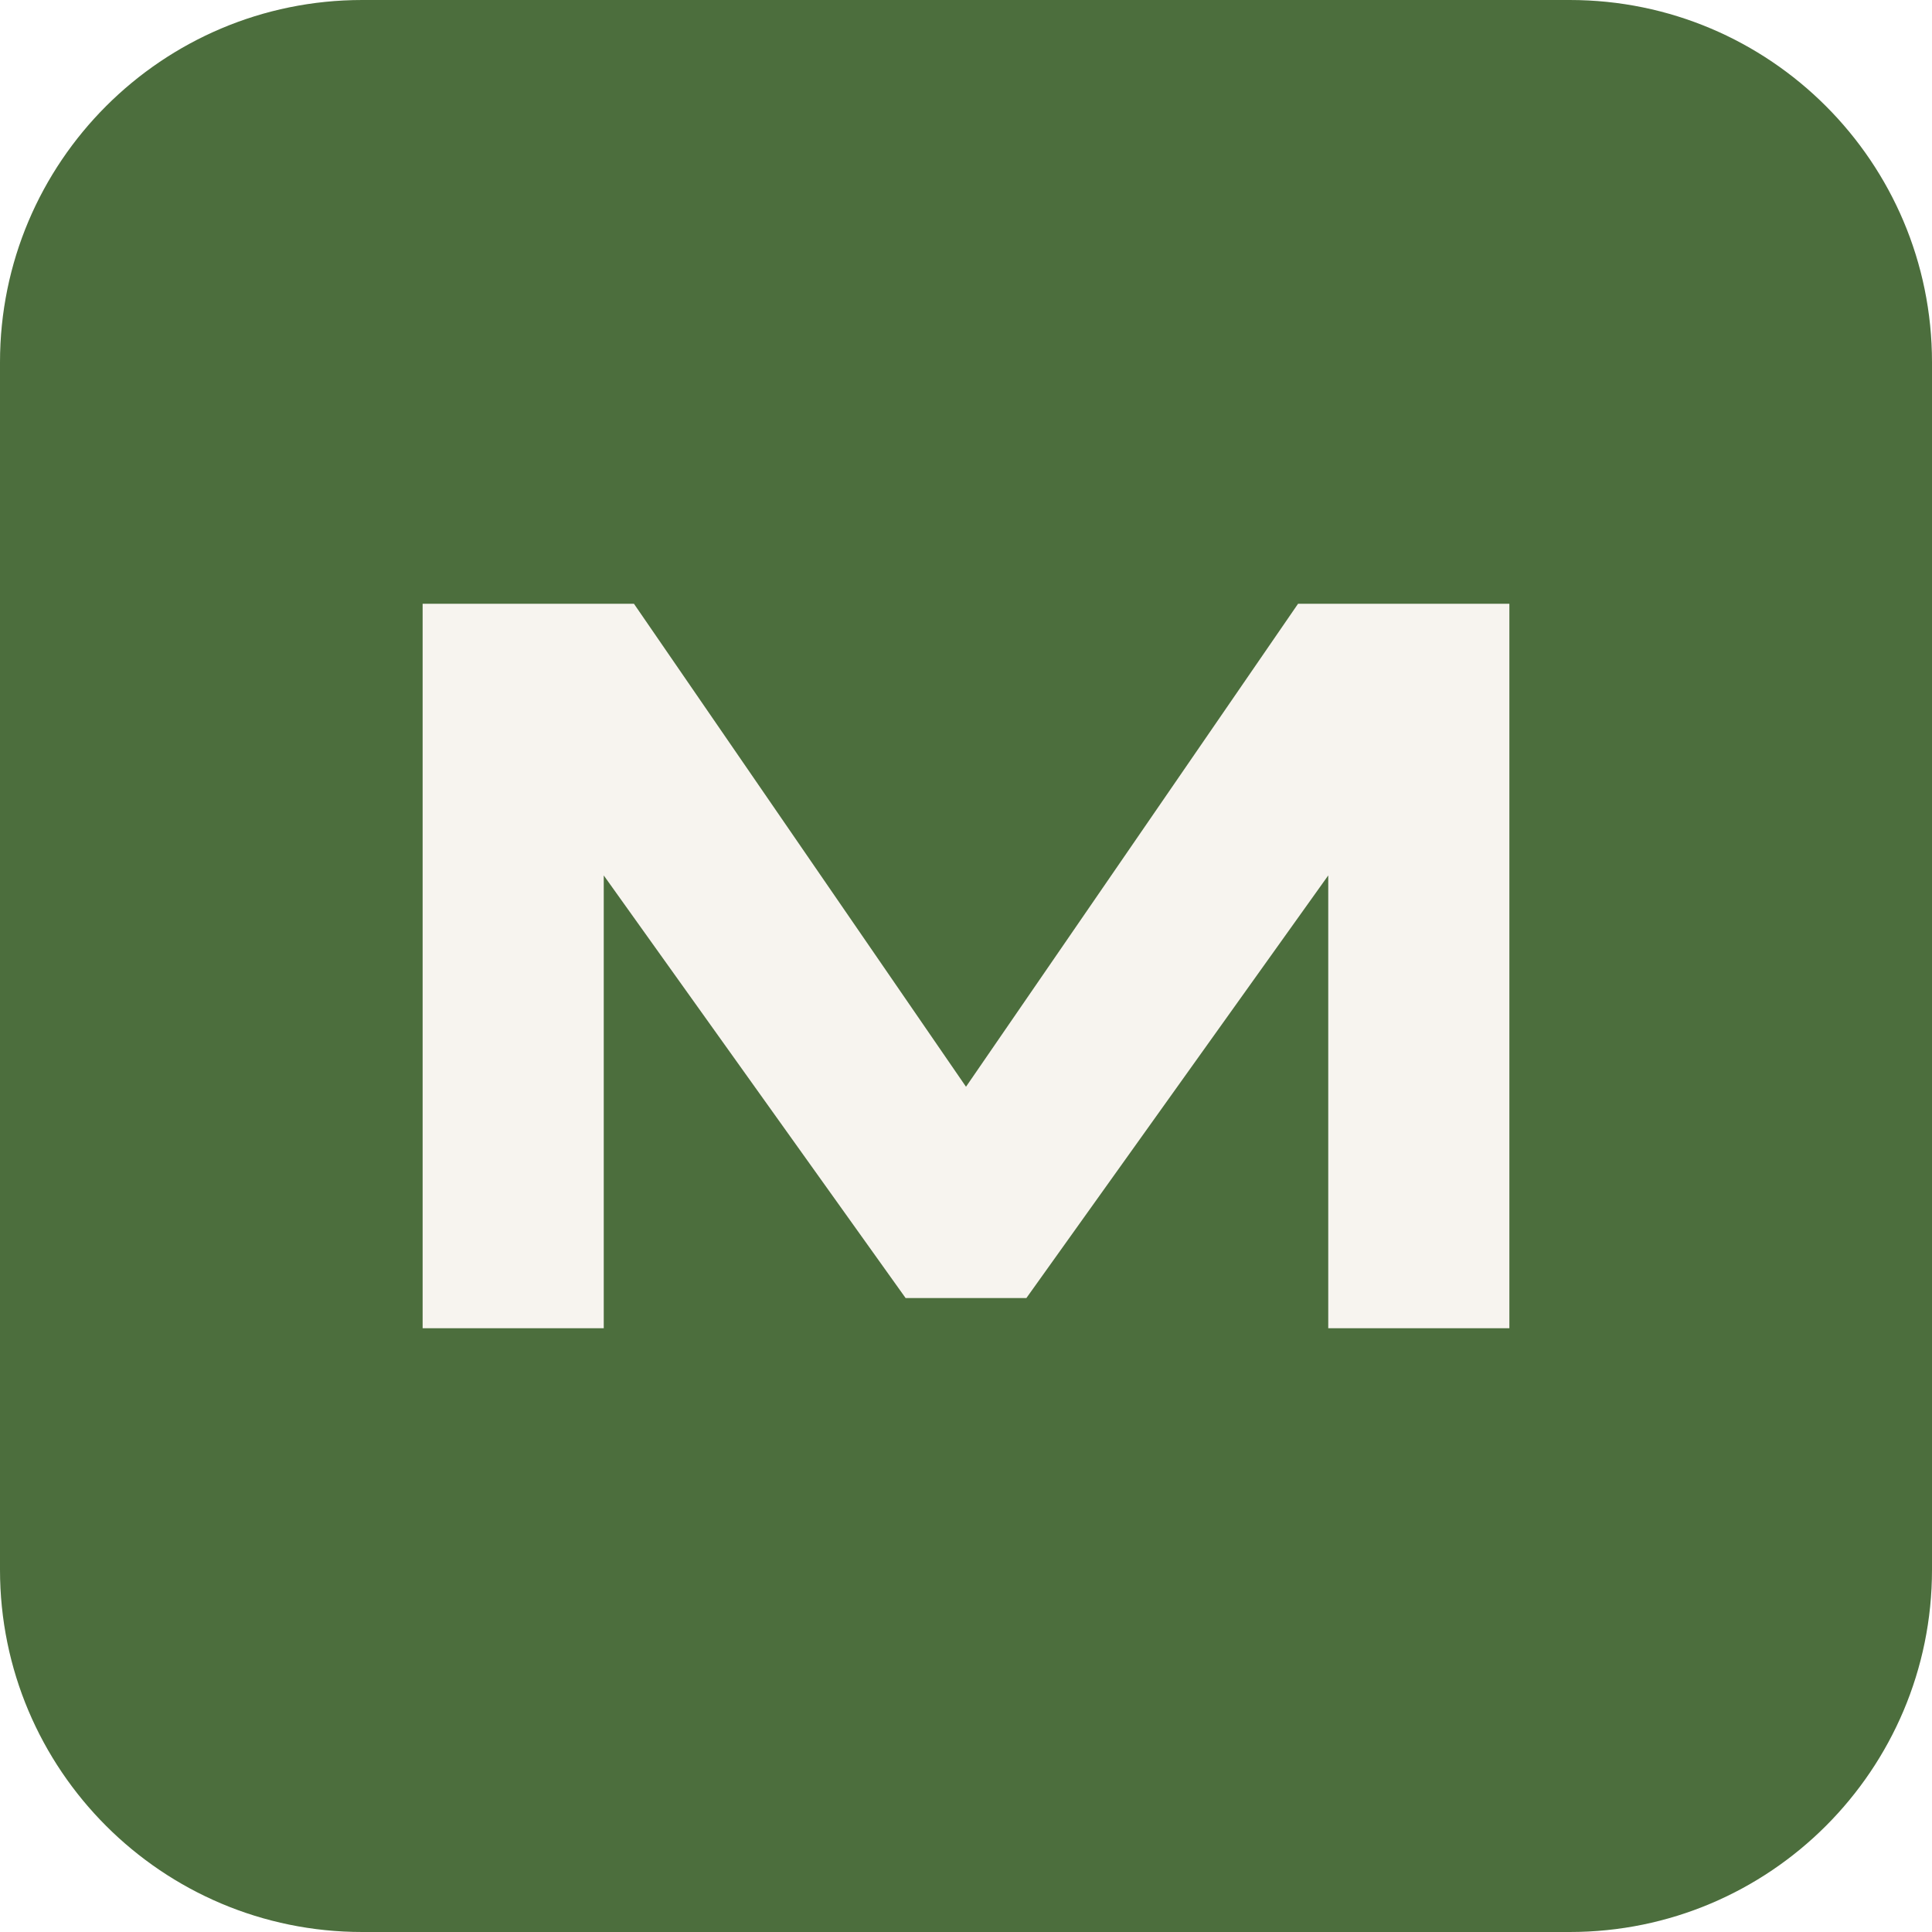
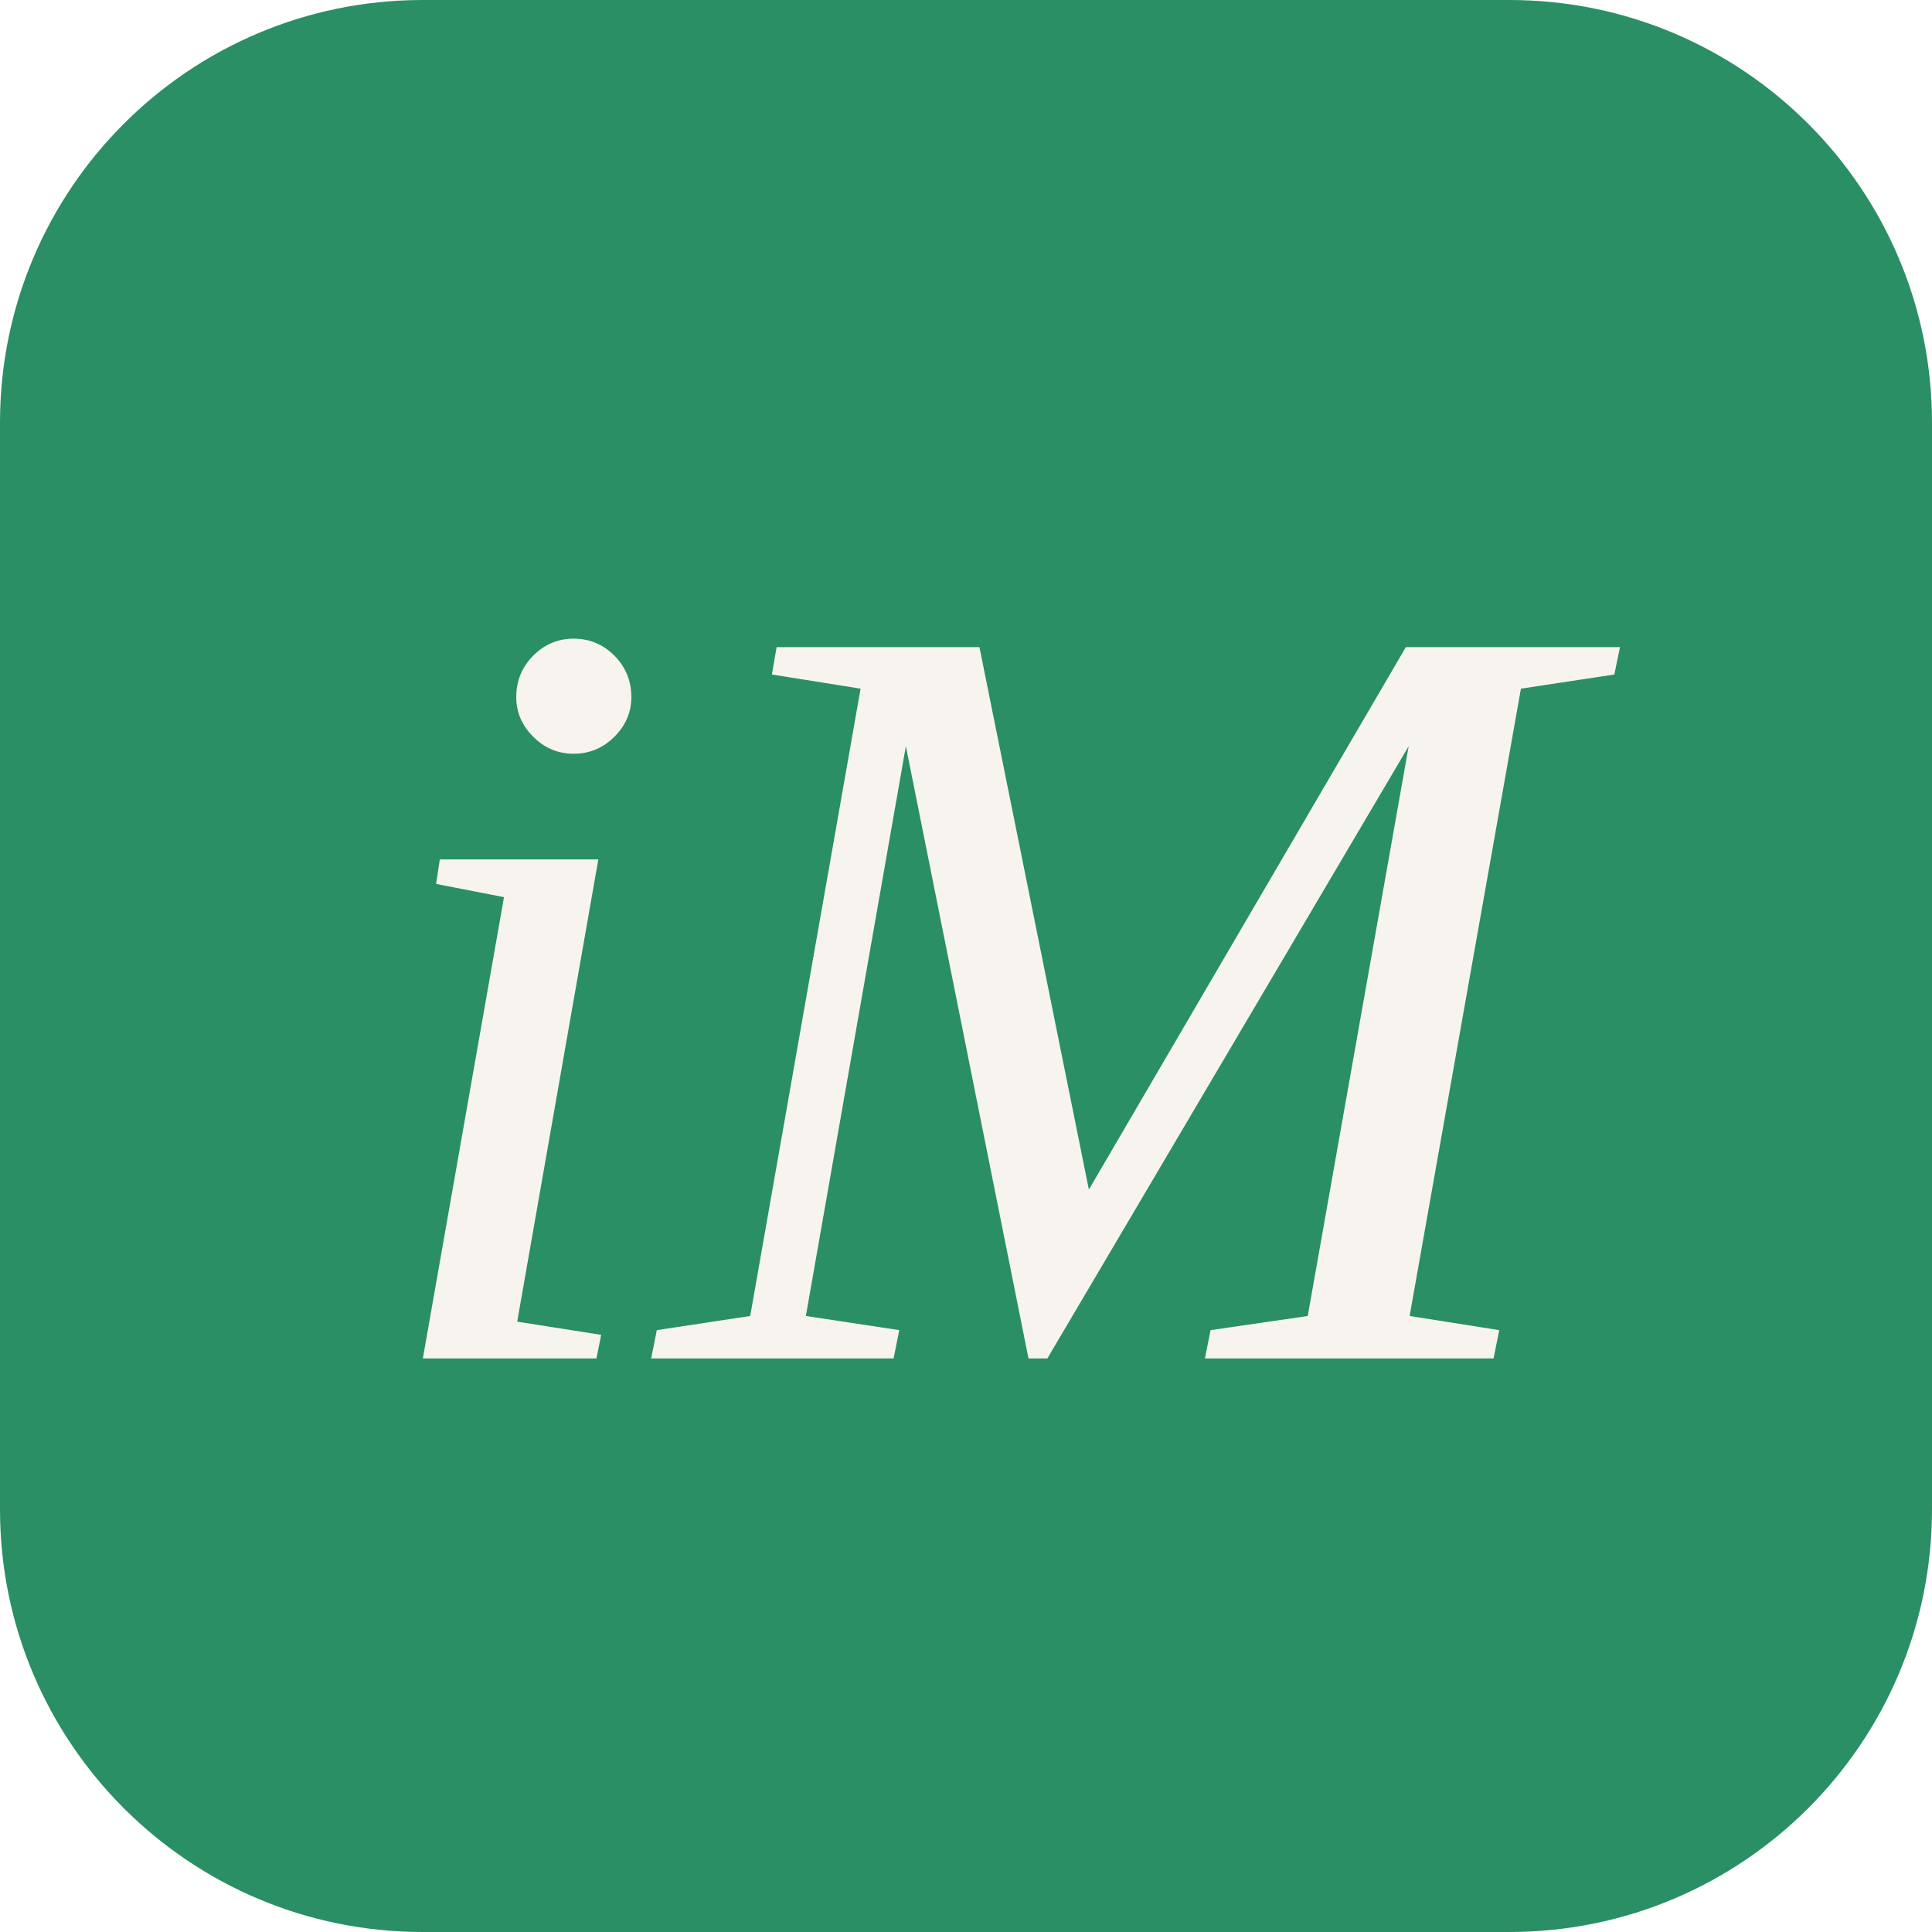
<svg xmlns="http://www.w3.org/2000/svg" viewBox="0 0 32 32">
-   <rect width="32" height="32" rx="6" fill="#4C6E3D" />
-   <path d="M7 22 V10 H10.5 L16 18 L21.5 10 H25 V22 H22 V14.5 L17 21.5 H15 L10 14.5 V22 Z" fill="#F7F4EF" />
+   <rect width="32" height="32" rx="7" fill="#2A8F65" />
+   <text x="16" y="22.5" text-anchor="middle" font-family="Georgia, 'Times New Roman', serif" font-size="18" font-style="italic" fill="#F7F4EF">iM</text>
</svg>
